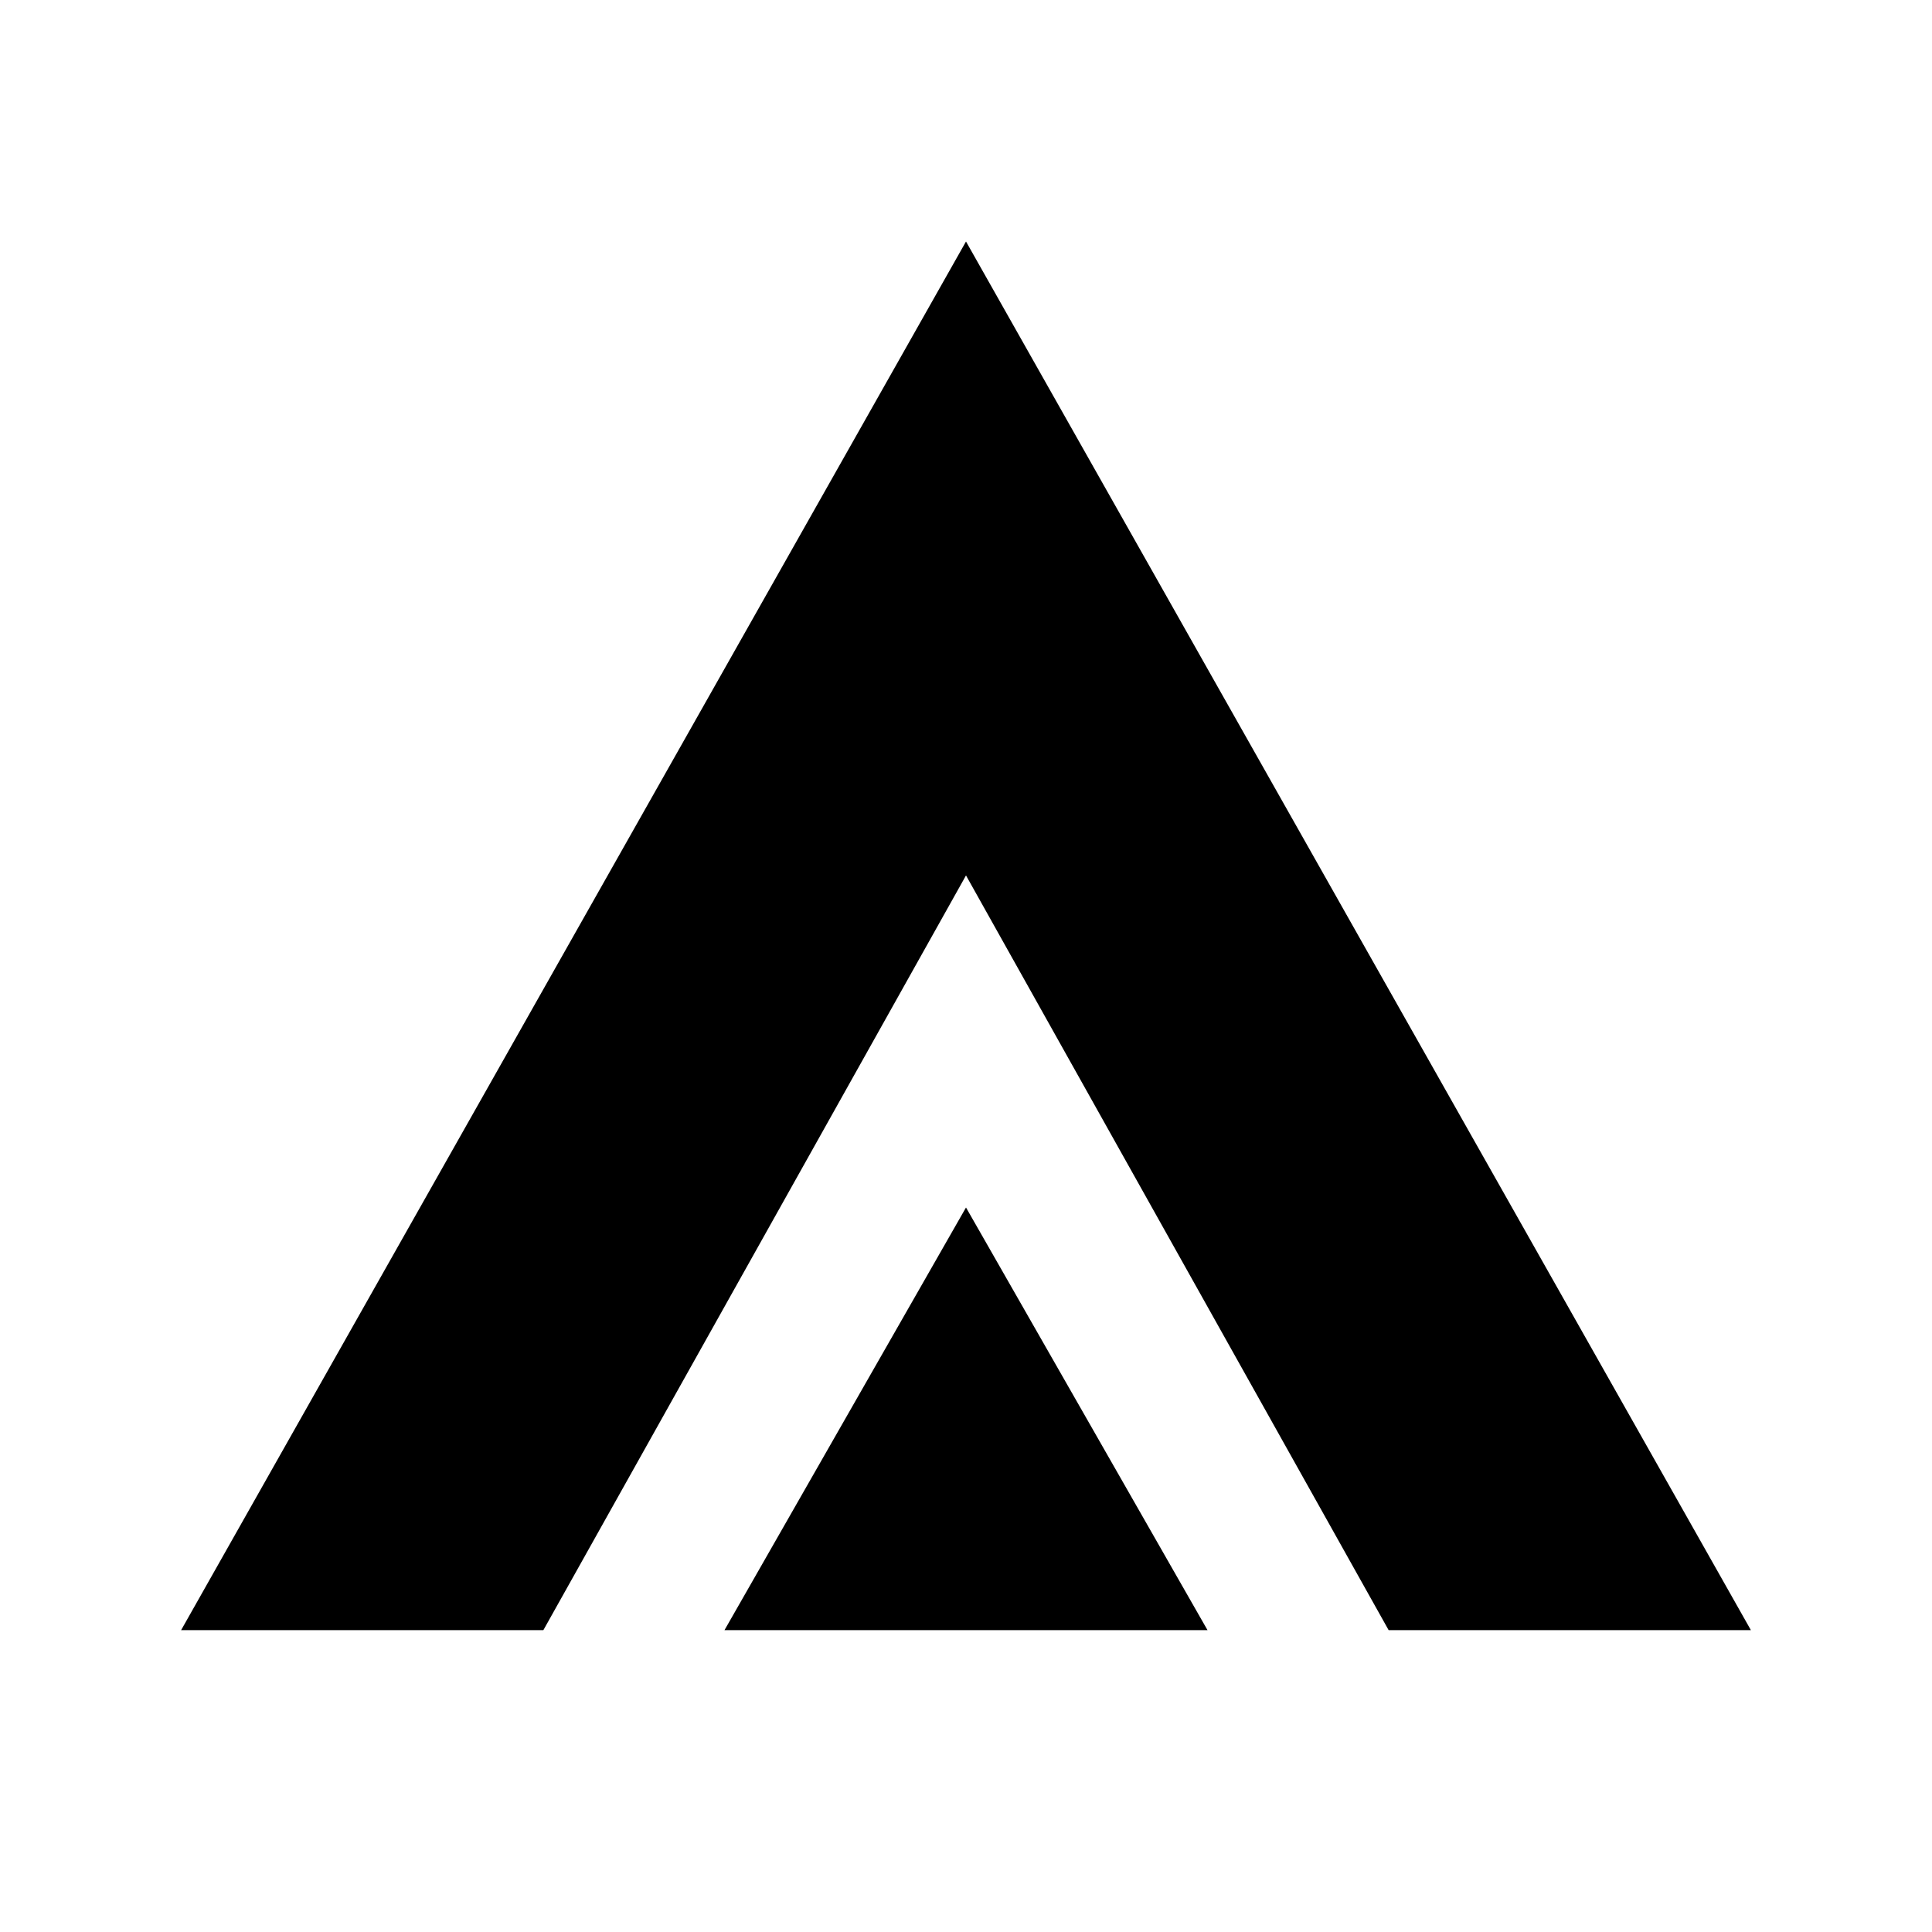
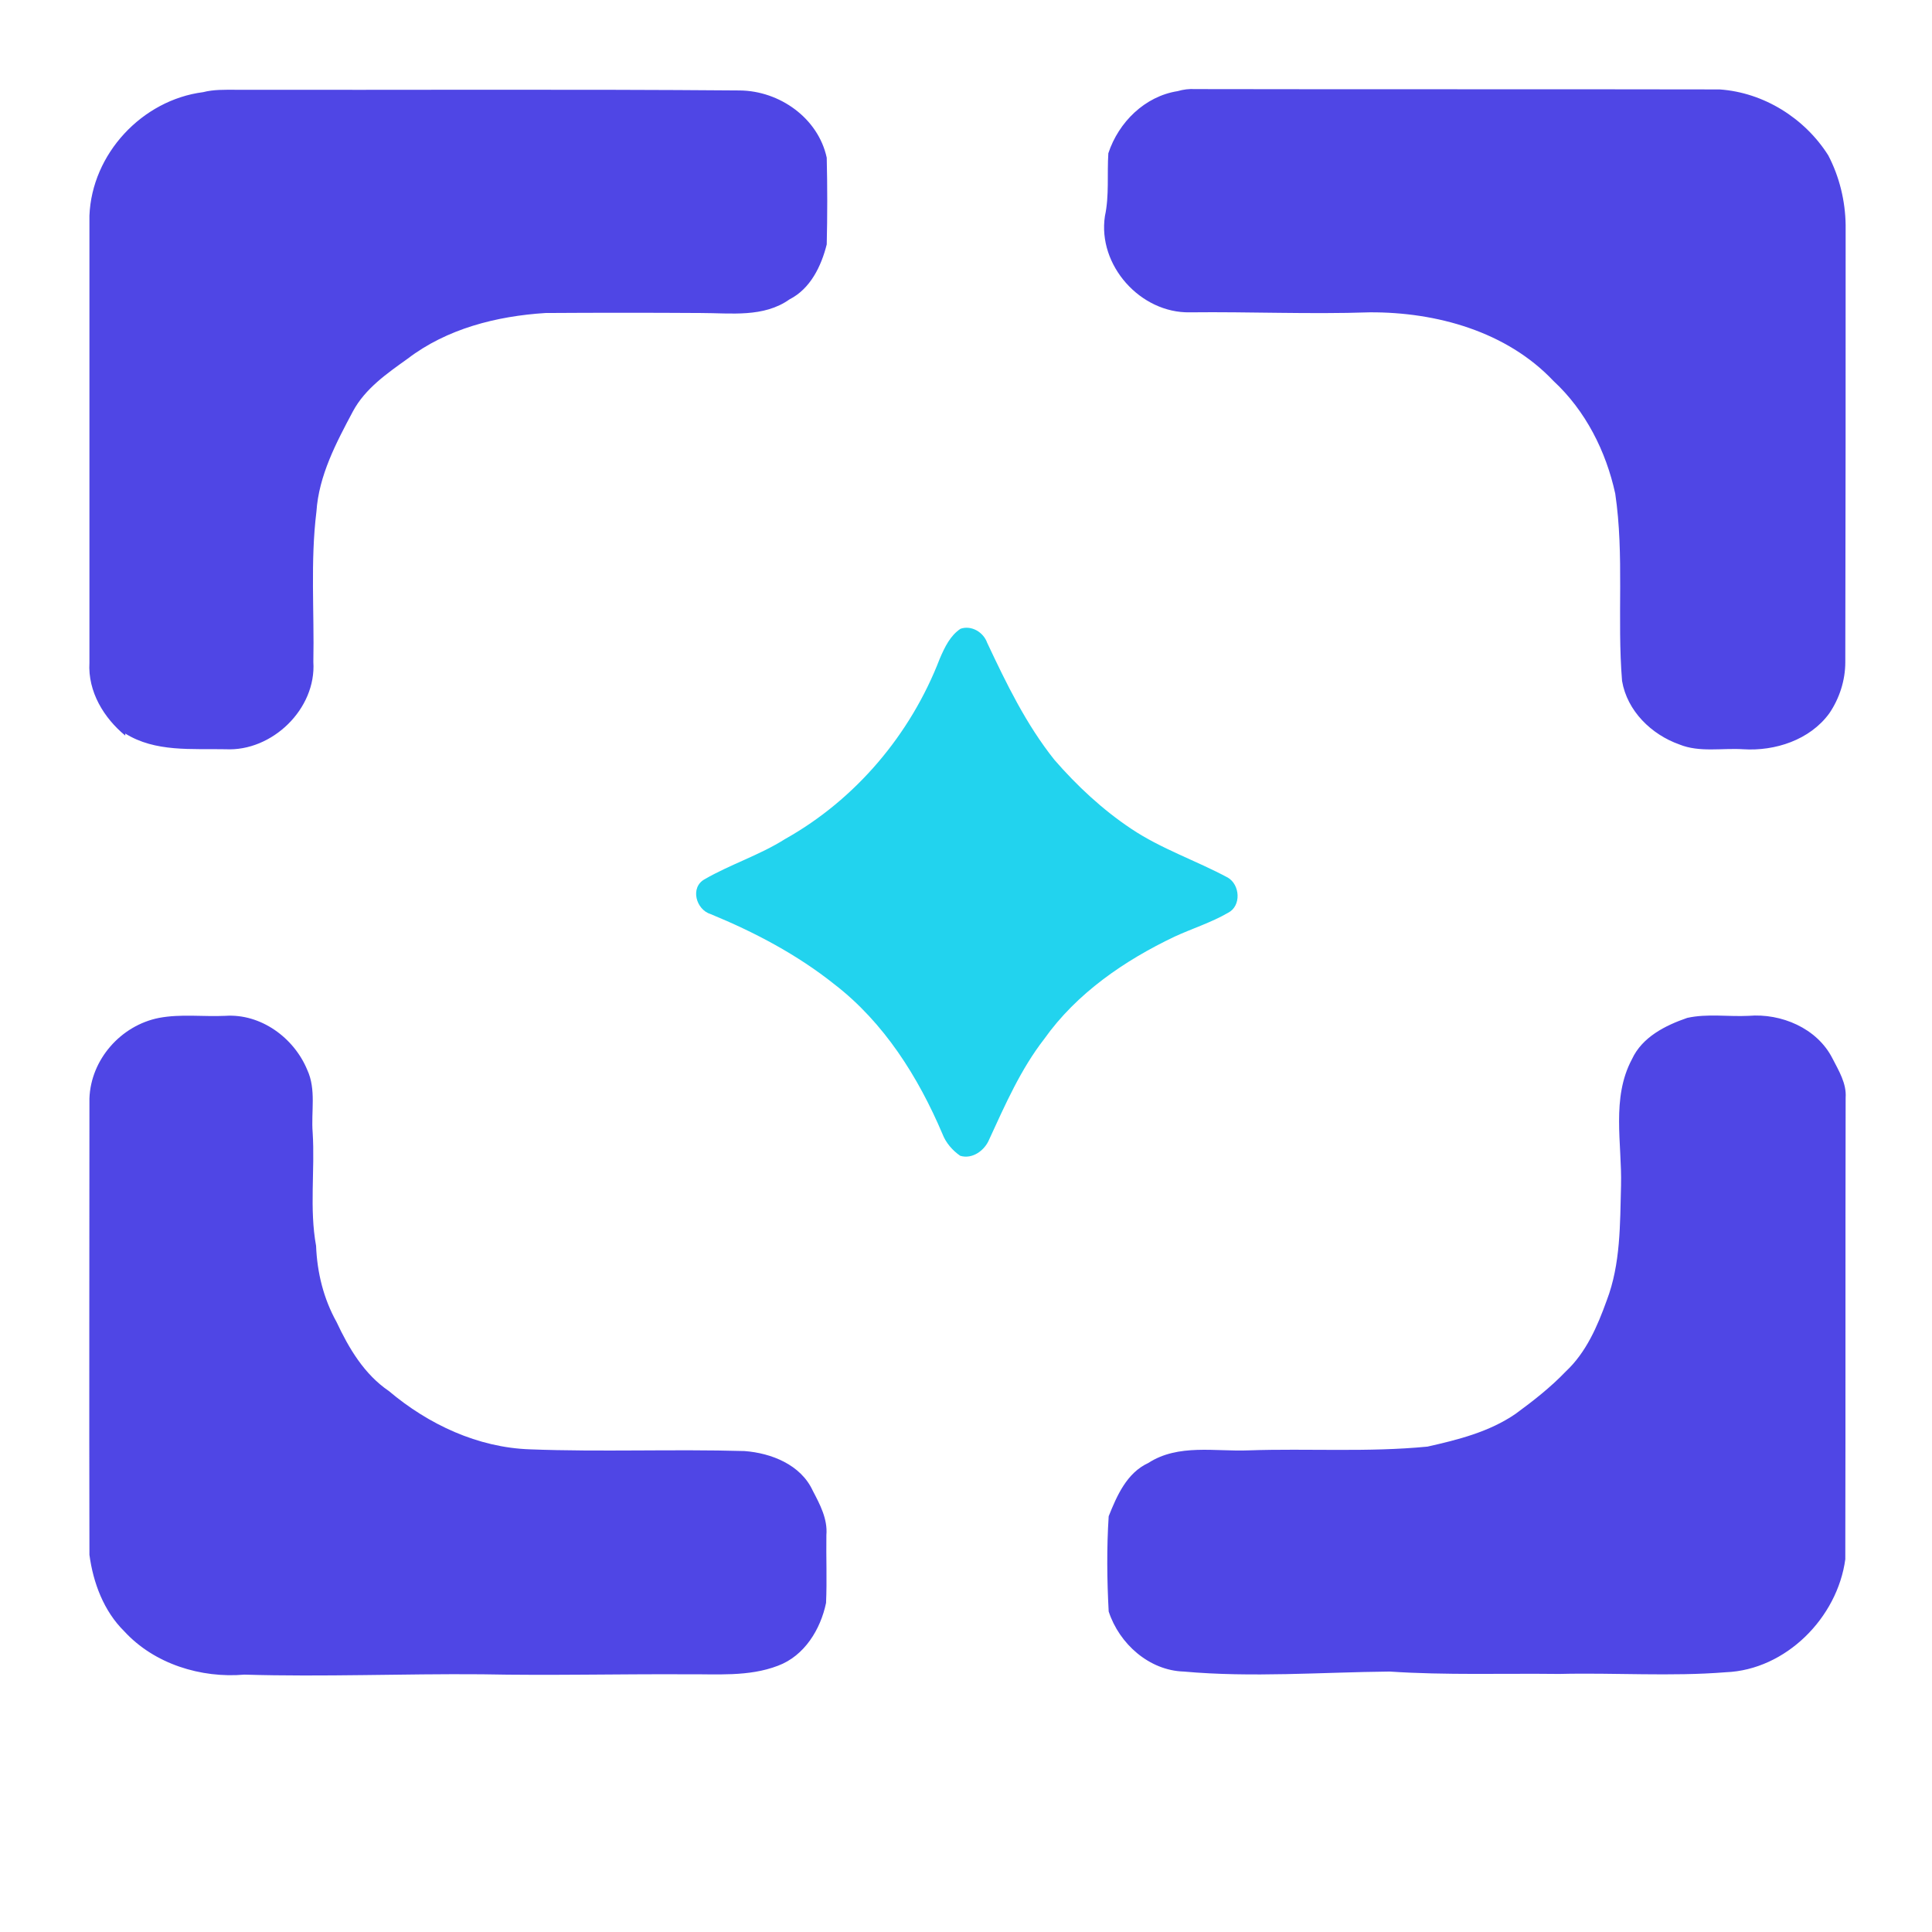
- <svg xmlns="http://www.w3.org/2000/svg" width="64" height="64" viewBox="0 0 64 64" fill="none">
-   <path d="M32 8L58 54H46L32 29L18 54H6L32 8Z" fill="currentColor" />
-   <path d="M32 40L40 54H24L32 40Z" fill="currentColor" />
+ <svg xmlns="http://www.w3.org/2000/svg" viewBox="400 84 566 566" fill="none">
+   <path fill="#22D3EE" d="M681.4 268.2c3.2-1.1 6.7 1 7.8 4.1 5.6 11.9 11.4 23.9 19.7 34.3 6.6 7.6 14.1 14.6 22.5 20.2 8.8 5.9 19 9.3 28.3 14.3 3.6 2.1 4 8.3.1 10.3-5 2.9-10.5 4.6-15.7 7-14.7 7-28.7 16.6-38.2 30-6.9 8.9-11.4 19.2-16.1 29.4-1.3 3.2-4.9 5.9-8.5 4.8-2.3-1.6-4.2-3.8-5.2-6.4-7.1-16.7-17.1-32.6-31.6-43.8-10.9-8.7-23.4-15.3-36.3-20.6-4.3-1.3-6.1-7.8-1.8-10.2 7.6-4.4 16.2-7.1 23.6-11.8 20.7-11.6 36.8-30.7 45.3-52.8 1.5-3.5 3.1-6.8 6.1-8.8Z" />
+   <path fill="#4F46E5" d="M436.7 298.9c8.8 5.5 19.5 4.4 29.4 4.6 13.6.7 26.6-11.8 25.7-25.6.3-14.7-.9-29.4.9-44 .7-10.6 5.8-20.2 10.7-29.4 3.6-6.7 10-11.1 16-15.4 11.5-8.8 26.1-12.5 40.4-13.4 15.2-.1 30.4-.1 45.6 0 8.7 0 18.3 1.4 25.9-4 6.1-3.1 9.3-9.7 10.9-16.1.2-8.4.2-16.9 0-25.4-2.5-11.6-13.8-19.6-25.5-19.7-49.3-.4-98.6-.1-147.8-.2-3.1 0-6.3-.1-9.4.7-17.9 2.3-32.6 18.1-33.3 36.2 0 43.6 0 87.3 0 130.9-.5 8.6 4.3 16.3 10.5 21.4ZM940.7 149.9c-.1-7-1.8-14.1-5.1-20.4-6.9-10.9-18.9-18.4-31.8-19.3-51.2-.1-102.5 0-153.7-.1-1.7-.1-3.4.1-5.1.6-9.6 1.5-17.3 9.1-20.3 18.2-.4 6.1.3 12.4-1 18.4-2.2 14.4 10.4 28.5 24.9 28.2 17.6-.2 35.1.6 52.7 0 19.5-.1 40.1 5.6 53.8 20.1 9.4 8.7 15.4 20.6 18.1 33 2.7 18.2.5 36.6 2 54.9 1.5 8.8 8.6 15.7 16.8 18.6 5.9 2.4 12.5 1 18.7 1.4 9.3.6 19.5-2.7 25.2-10.5 3-4.4 4.7-9.7 4.7-15 .1-42.7.1-85.1.1-127.8ZM618.1 509.1c-20.9-.6-41.9.3-62.8-.5-15.3-.5-29.8-7.3-41.4-17.1-7.2-4.9-11.7-12.5-15.3-20.2-3.8-6.8-5.7-14.5-6-22.3-2-11-.3-22.1-1-33.2-.5-6.1 1.1-12.6-1.6-18.4-3.9-9.4-13.6-16.5-24-15.8-6.5.3-13-.6-19.4.6-11.2 2.2-20 12.2-20.4 23.6 0 44.6-.1 89.1 0 133.7 1.1 8.2 4.2 16.5 10.2 22.4 8.8 9.6 22.5 13.8 35.2 12.7 23.2.7 46.4-.3 69.6-.1 19.9.4 39.8-.1 59.7 0 9-.1 18.4.8 27-2.5 7.8-2.9 12.5-10.7 14.1-18.4.3-6.6 0-13.3.1-19.9.4-4.7-1.9-9-4-13-3.5-7.6-12.1-11-20-11.6ZM936.8 394c-4.5-8.8-15-13.2-24.5-12.4-6 .3-12.1-.7-18 .6-6.4 2.2-13.2 5.6-16.2 12.1-6.1 11.4-2.9 24.7-3.2 37-.3 11.3-.1 23-4.2 33.7-2.7 7.5-6 15.2-12 20.8-4.4 4.6-9.5 8.6-14.7 12.4-7.7 5.3-16.9 7.6-25.8 9.6-17.4 1.7-34.9.5-52.4 1.1-9.8.4-20.6-2-29.4 3.7-6.3 2.9-9.2 9.6-11.6 15.6-.6 9.3-.5 18.6 0 27.9 3.1 9.5 11.9 17.3 22 17.6 20 1.8 40.2.2 60.3 0 16.5 1.1 33.1.5 49.7.7 16.3-.4 32.6.8 48.8-.5 17.6-.7 32.7-16 35-33.1.1-45.1 0-90.1.1-135.2.3-4.2-2-7.9-3.9-11.6Z" />
</svg>
